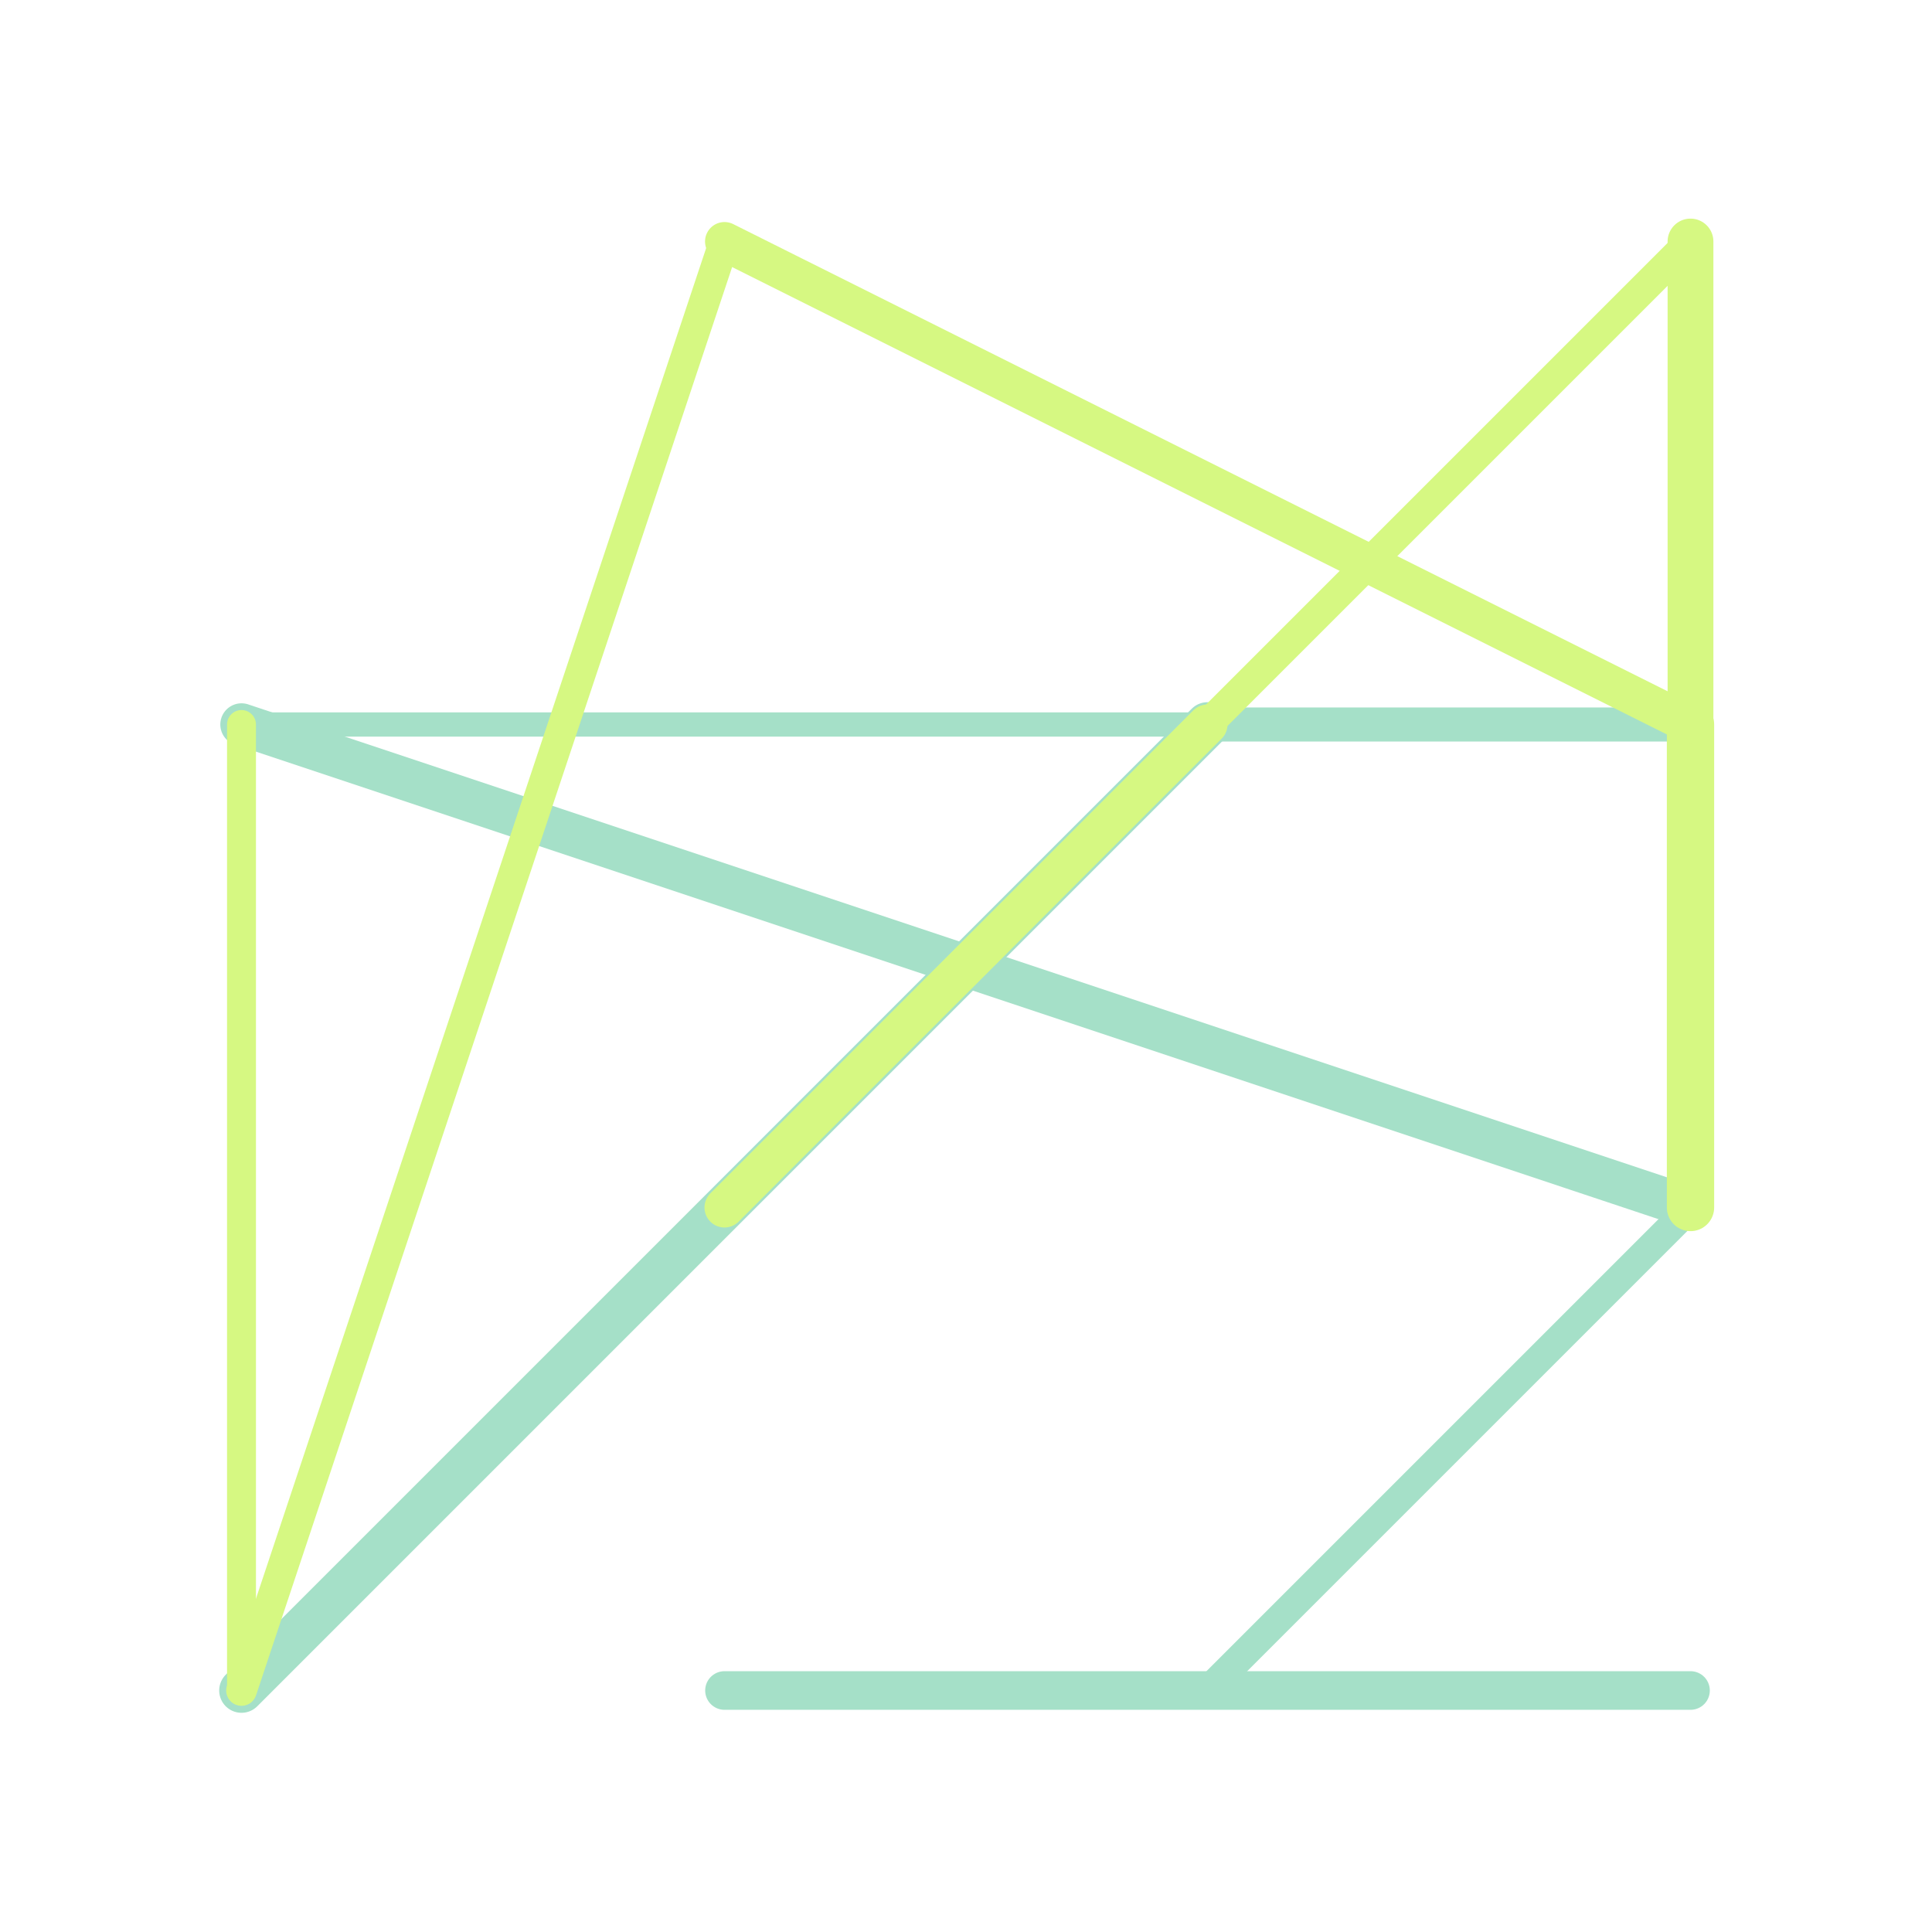
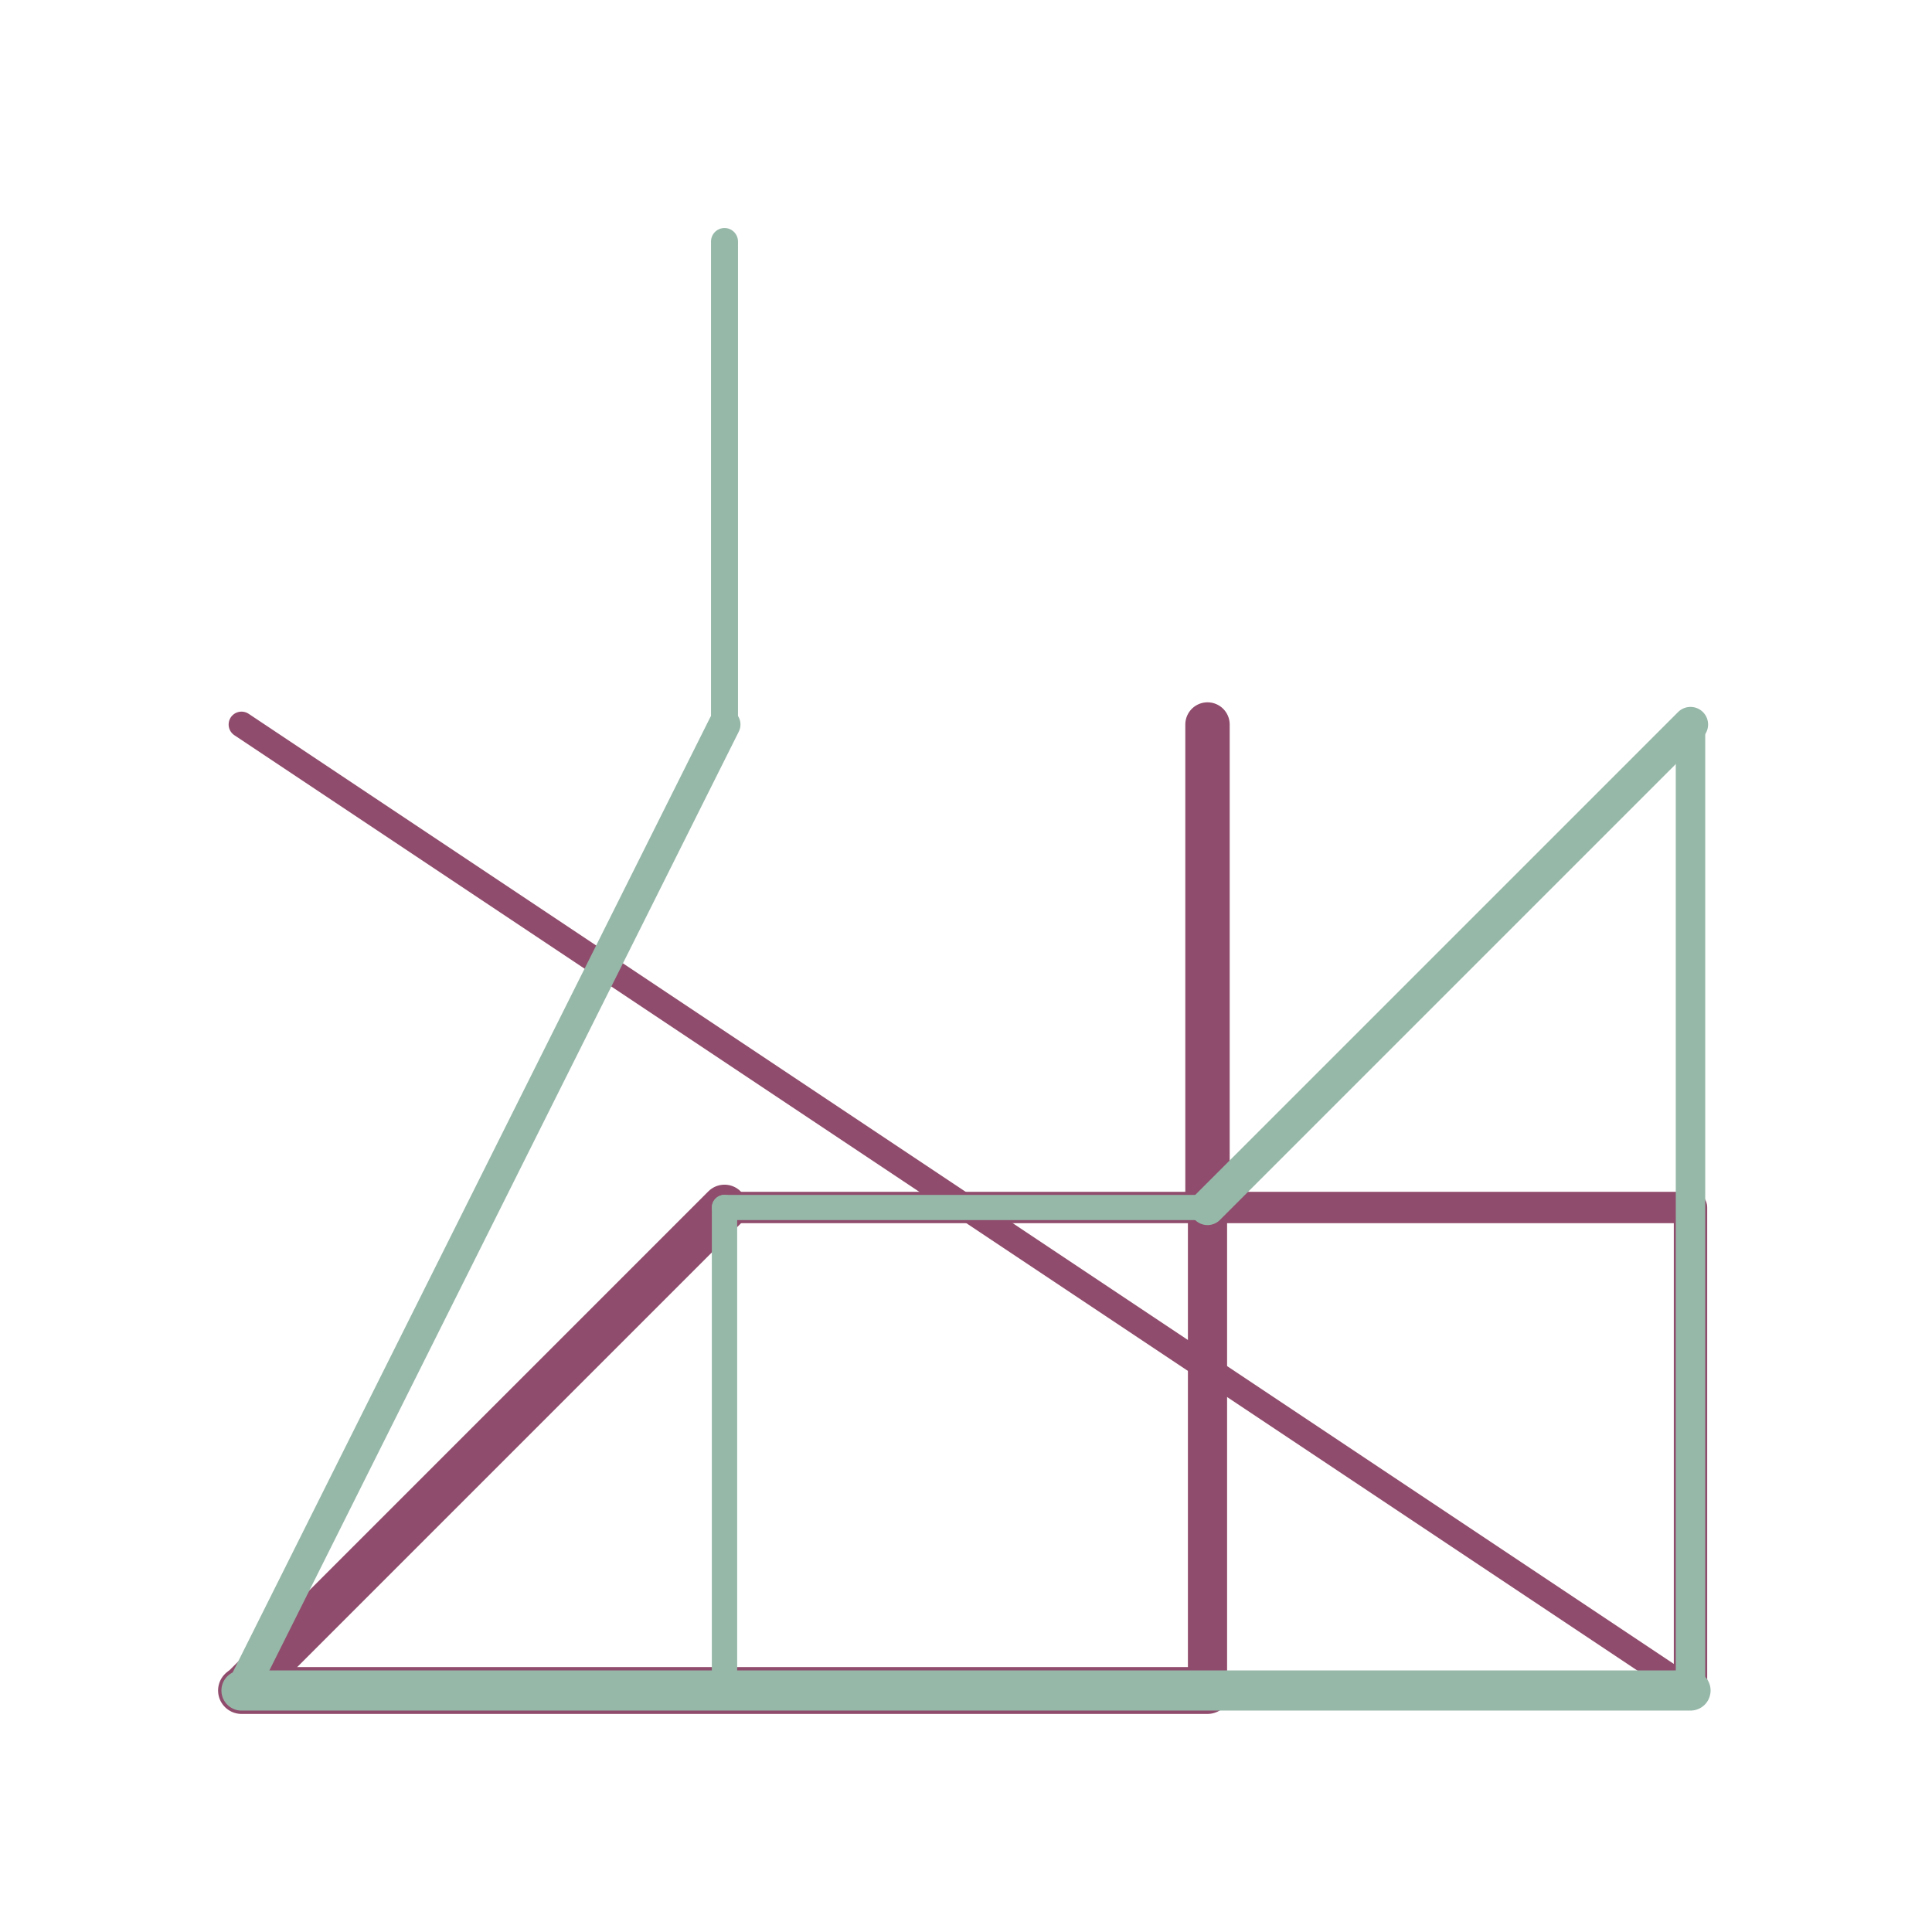
<svg xmlns="http://www.w3.org/2000/svg" width="400" height="400">
-   <line x1="50" y1="350" x2="250" y2="150" stroke="#a5e0c8" stroke-width="9.236" stroke-linecap="round" />
-   <line x1="250" y1="150" x2="350" y2="150" stroke="#a5e0c8" stroke-width="7.045" stroke-linecap="round" />
-   <line x1="350" y1="150" x2="50" y2="150" stroke="#a5e0c8" stroke-width="5.026" stroke-linecap="round" />
-   <line x1="50" y1="150" x2="350" y2="250" stroke="#a5e0c8" stroke-width="8.777" stroke-linecap="round" />
-   <line x1="350" y1="250" x2="250" y2="350" stroke="#a5e0c8" stroke-width="5.959" stroke-linecap="round" />
-   <line x1="250" y1="350" x2="350" y2="350" stroke="#a5e0c8" stroke-width="6.62" stroke-linecap="round" />
-   <line x1="350" y1="350" x2="150" y2="350" stroke="#a5e0c8" stroke-width="7.998" stroke-linecap="round" />
-   <line x1="150" y1="250" x2="250" y2="150" stroke="#d6f882" stroke-width="8.284" stroke-linecap="round" />
-   <line x1="250" y1="150" x2="350" y2="50" stroke="#d6f882" stroke-width="6.281" stroke-linecap="round" />
-   <line x1="350" y1="50" x2="350" y2="250" stroke="#d6f882" stroke-width="9.478" stroke-linecap="round" />
-   <line x1="350" y1="250" x2="350" y2="150" stroke="#d6f882" stroke-width="9.795" stroke-linecap="round" />
-   <line x1="350" y1="150" x2="150" y2="50" stroke="#d6f882" stroke-width="8.059" stroke-linecap="round" />
-   <line x1="150" y1="50" x2="50" y2="350" stroke="#d6f882" stroke-width="6.345" stroke-linecap="round" />
-   <line x1="50" y1="350" x2="50" y2="150" stroke="#d6f882" stroke-width="5.989" stroke-linecap="round" />
+   <line x1="50" y1="150" x2="350" y2="350" stroke="#904c6c" stroke-width="5.33" stroke-linecap="round" />
+   <line x1="350" y1="350" x2="350" y2="250" stroke="#904c6c" stroke-width="6.914" stroke-linecap="round" />
+   <line x1="350" y1="250" x2="150" y2="250" stroke="#904c6c" stroke-width="6.486" stroke-linecap="round" />
+   <line x1="150" y1="250" x2="50" y2="350" stroke="#904c6c" stroke-width="9.452" stroke-linecap="round" />
+   <line x1="50" y1="350" x2="250" y2="350" stroke="#904c6c" stroke-width="9.698" stroke-linecap="round" />
+   <line x1="250" y1="350" x2="250" y2="150" stroke="#904c6c" stroke-width="8.113" stroke-linecap="round" />
+   <line x1="250" y1="150" x2="250" y2="250" stroke="#904c6c" stroke-width="9.188" stroke-linecap="round" />
+   <line x1="150" y1="350" x2="150" y2="250" stroke="#96b8a9" stroke-width="5.246" stroke-linecap="round" />
+   <line x1="150" y1="250" x2="250" y2="250" stroke="#96b8a9" stroke-width="5.224" stroke-linecap="round" />
+   <line x1="250" y1="250" x2="350" y2="150" stroke="#96b8a9" stroke-width="7.284" stroke-linecap="round" />
+   <line x1="350" y1="150" x2="350" y2="350" stroke="#96b8a9" stroke-width="6.095" stroke-linecap="round" />
+   <line x1="350" y1="350" x2="50" y2="350" stroke="#96b8a9" stroke-width="8.318" stroke-linecap="round" />
+   <line x1="50" y1="350" x2="150" y2="150" stroke="#96b8a9" stroke-width="6.612" stroke-linecap="round" />
+   <line x1="150" y1="150" x2="150" y2="50" stroke="#96b8a9" stroke-width="5.586" stroke-linecap="round" />
</svg>
